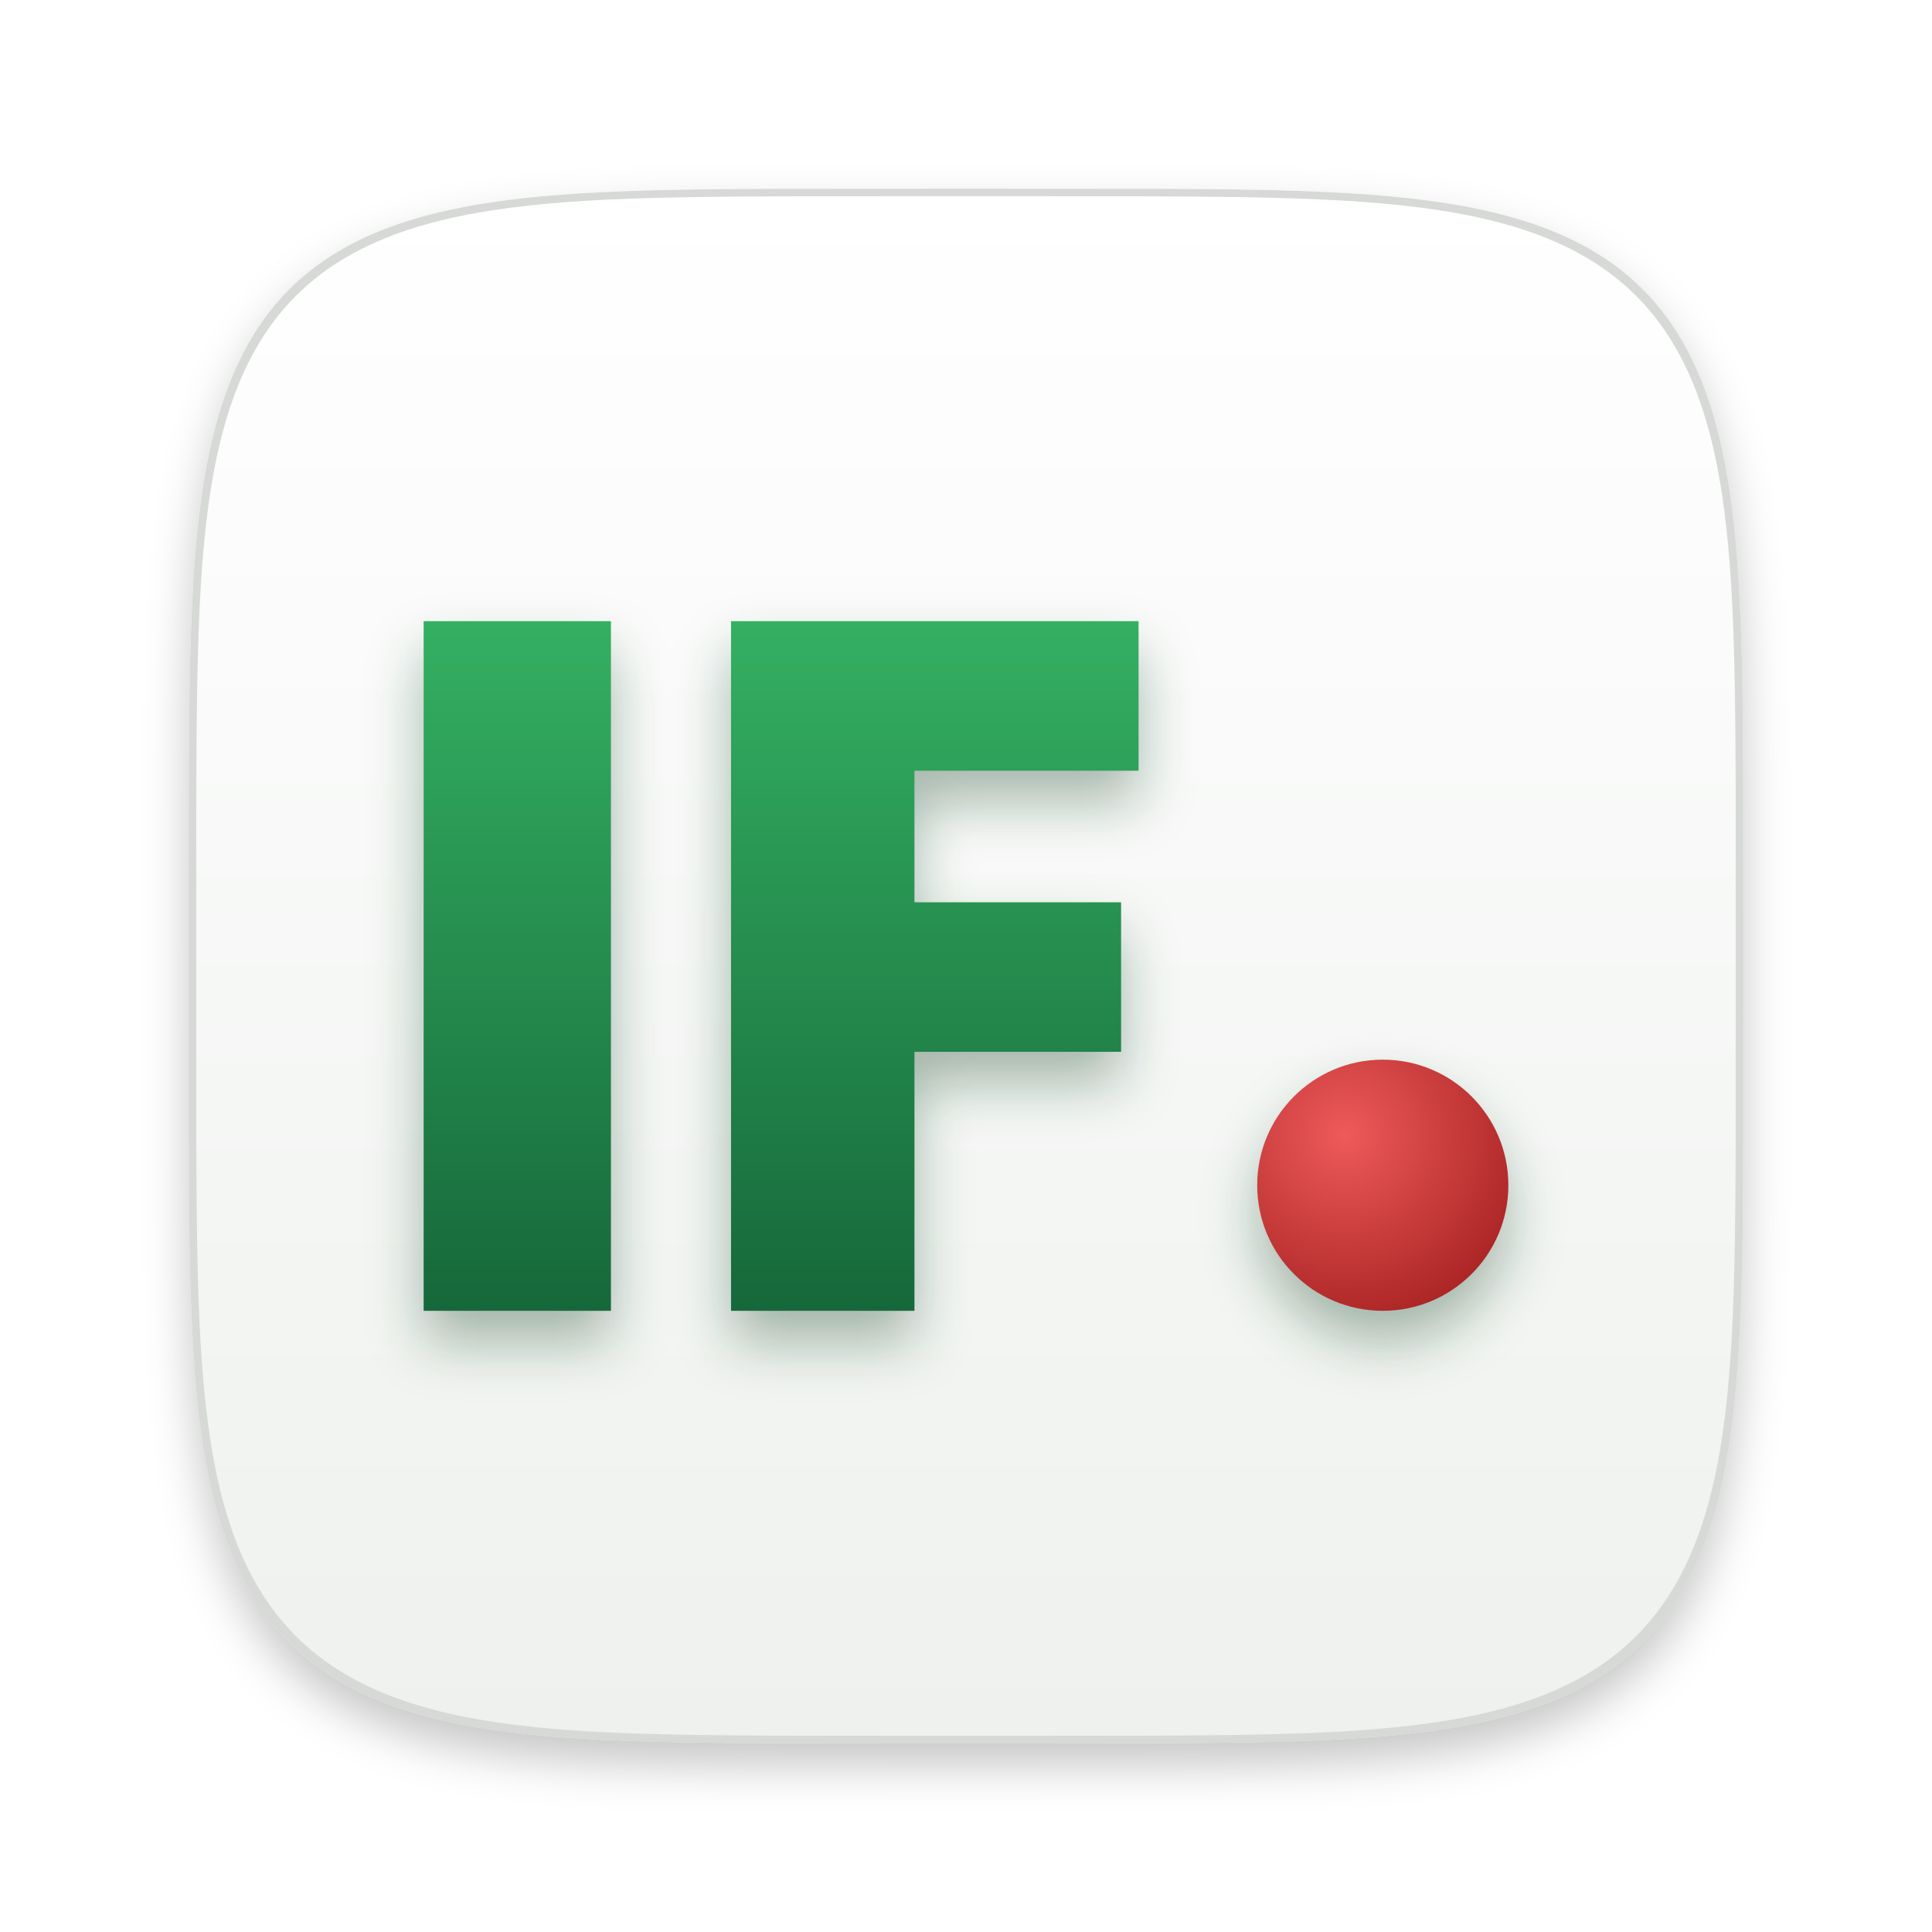
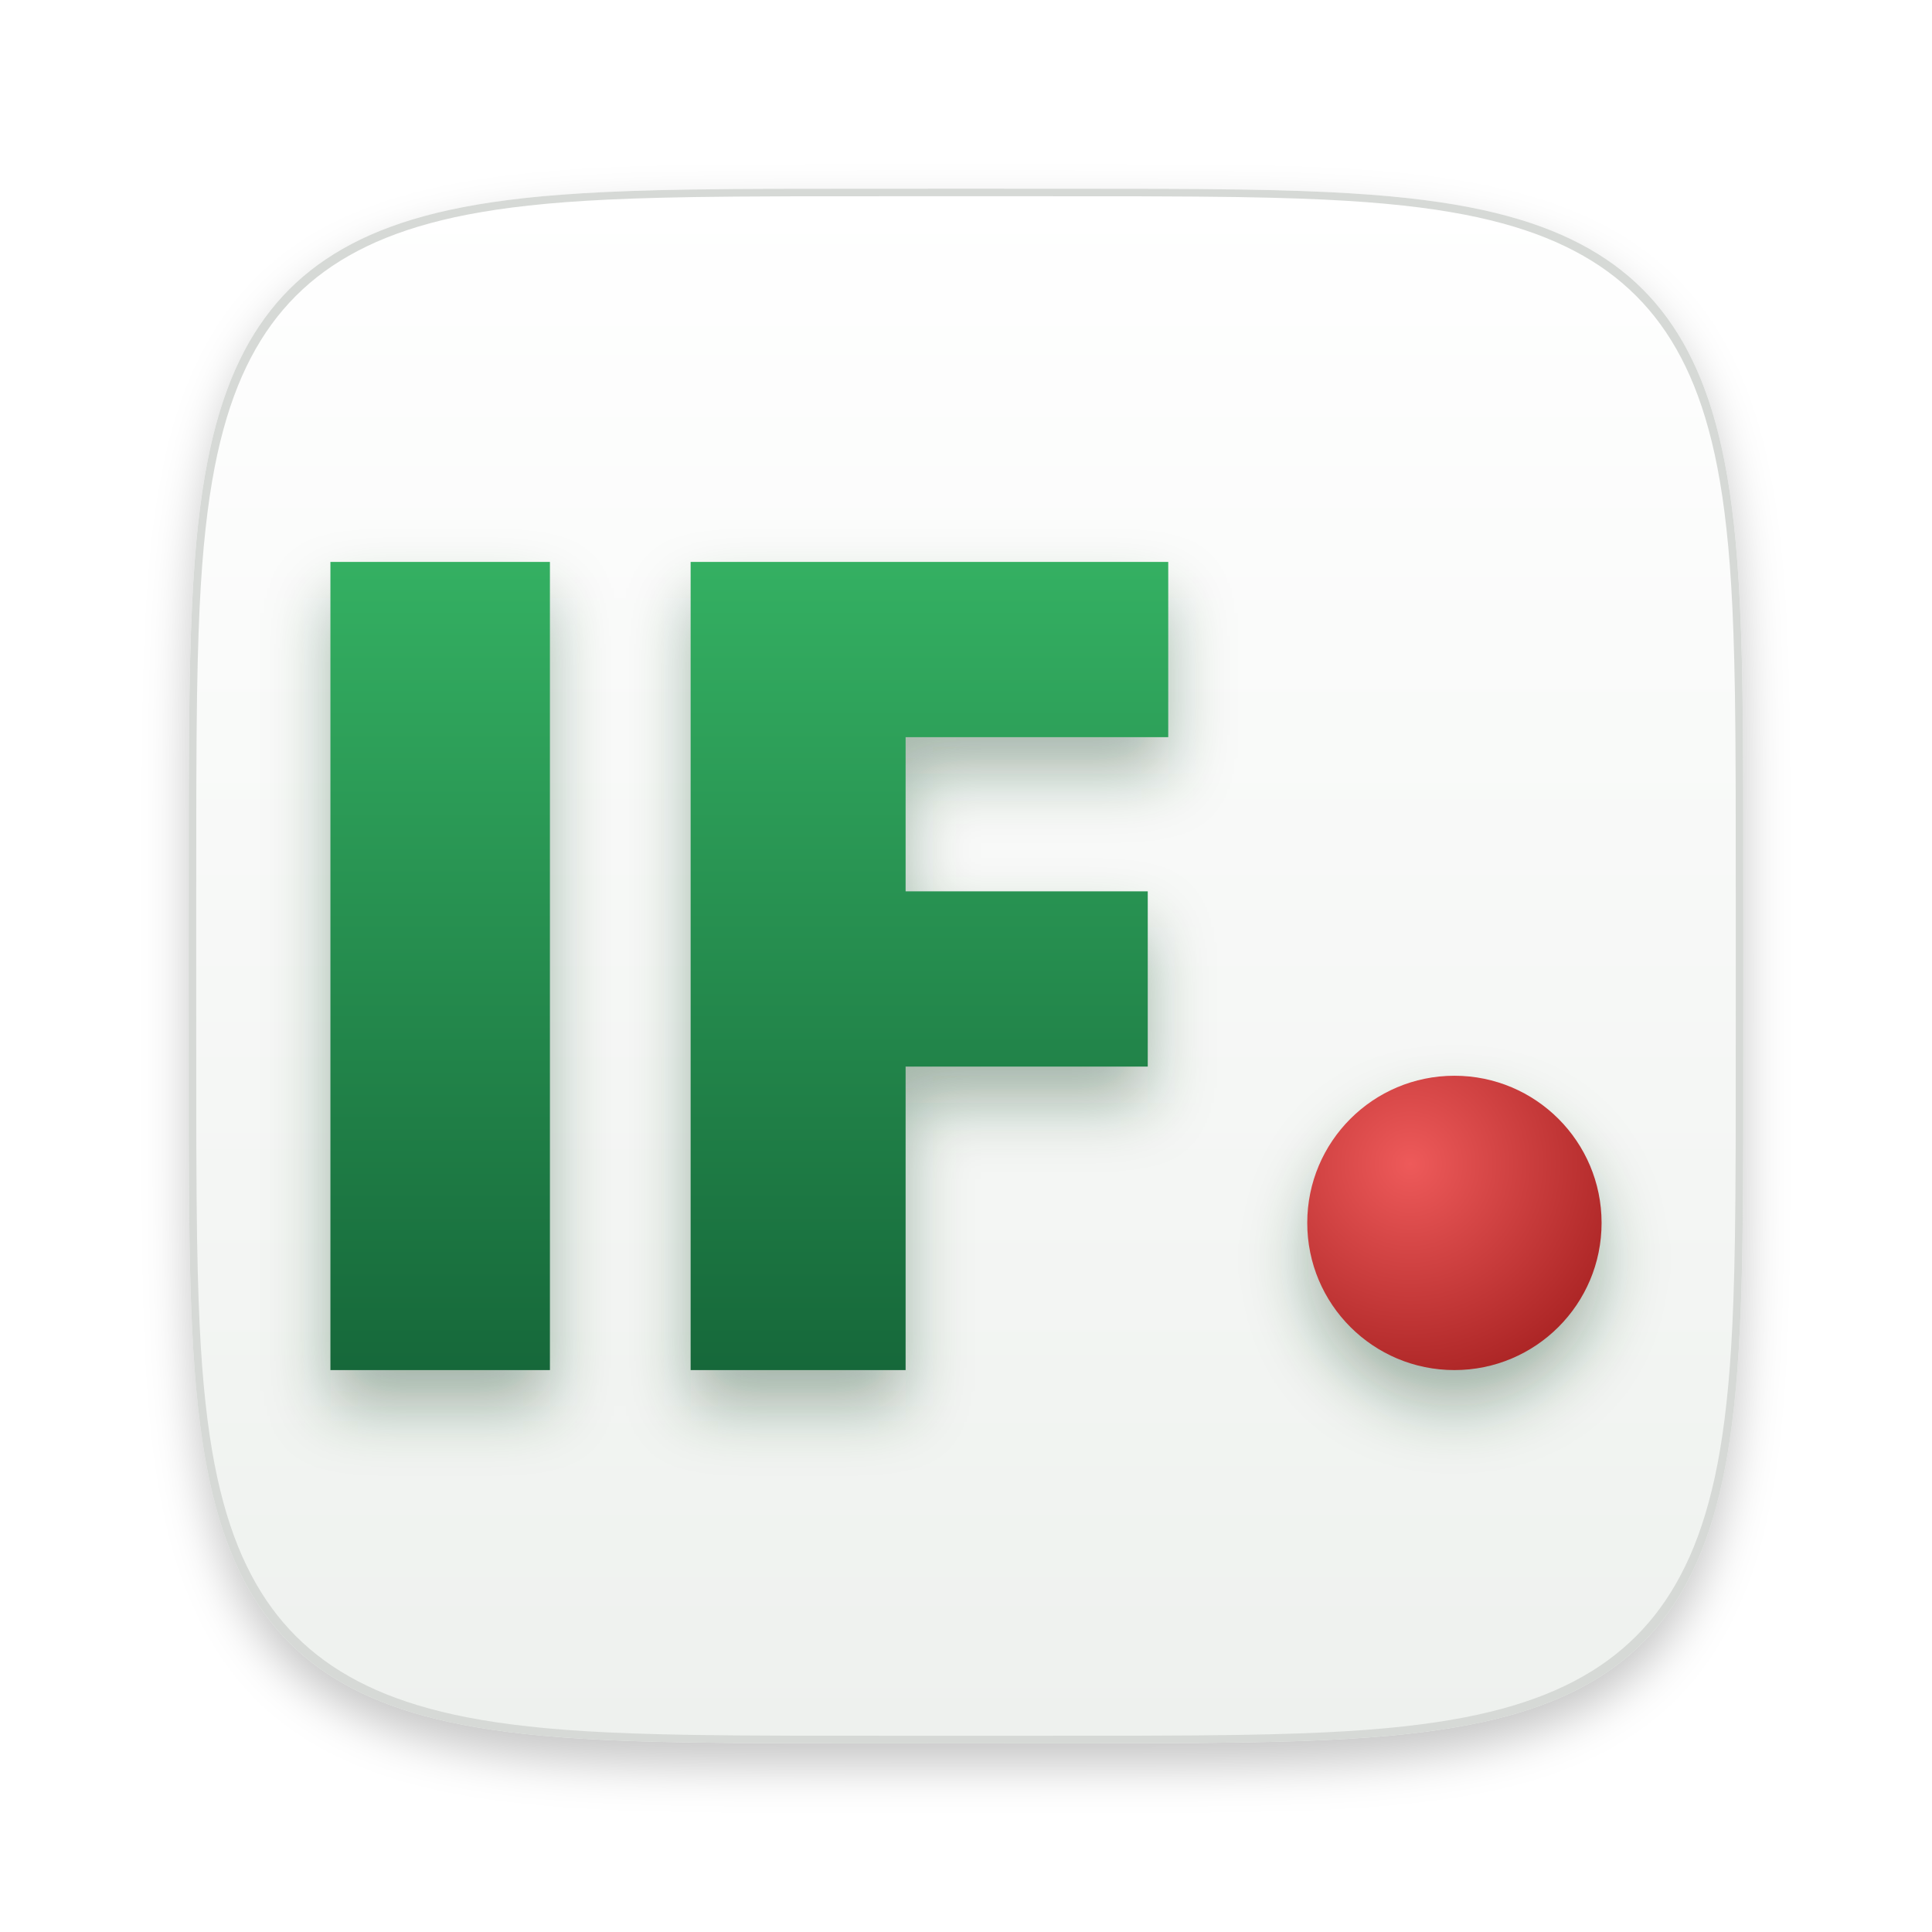
<svg xmlns="http://www.w3.org/2000/svg" viewBox="0 0 1024 1024" role="img">
  <defs>
    <filter id="f0" x="-50%" y="-50%" width="200%" height="200%">
      <feGaussianBlur stdDeviation="12" />
    </filter>
    <linearGradient id="p1" gradientUnits="userSpaceOnUse" x1="512" y1="100" x2="512" y2="924">
      <stop offset="0" stop-color="#FFFFFF" />
      <stop offset="1" stop-color="#EEF1EE" />
    </linearGradient>
    <filter id="f3" x="-50%" y="-50%" width="200%" height="200%">
-       <feGaussianBlur stdDeviation="14.34" />
+       <feGaussianBlur stdDeviation="16.8" />
    </filter>
-     <linearGradient id="p4" gradientUnits="userSpaceOnUse" x1="185.06" y1="329.24" x2="185.06" y2="694.76">
+     <linearGradient id="p4" gradientUnits="userSpaceOnUse" x1="128.87" y1="297.83" x2="128.87" y2="726.17">
      <stop offset="0" stop-color="#34B062" />
      <stop offset="1" stop-color="#16683A" />
    </linearGradient>
-     <radialGradient id="p5" gradientUnits="userSpaceOnUse" cx="712.93" cy="601.57" r="106.5">
+     <radialGradient id="p5" gradientUnits="userSpaceOnUse" cx="747.47" cy="616.97" r="124.8">
      <stop offset="0" stop-color="#EE5A5A" />
      <stop offset="1" stop-color="#A82222" />
    </radialGradient>
  </defs>
  <path fill="#000000" opacity="0.22" filter="url(#f0)" transform="translate(0 12)" d="M924 512L923.95 605.51L923.8 635.37L923.55 657.07L923.21 674.71L922.76 689.84L922.21 703.21L921.56 715.26L920.81 726.28L919.97 736.47L919.02 745.95L917.96 754.84L916.81 763.2L915.55 771.12L914.19 778.62L912.73 785.76L911.16 792.56L909.48 799.07L907.7 805.29L905.81 811.25L903.8 816.97L901.69 822.46L899.47 827.73L897.13 832.8L894.68 837.68L892.11 842.38L889.42 846.89L886.61 851.24L883.68 855.43L880.62 859.46L877.44 863.34L874.12 867.08L870.67 870.67L867.08 874.12L863.34 877.44L859.46 880.62L855.43 883.68L851.24 886.61L846.89 889.42L842.38 892.11L837.68 894.68L832.8 897.13L827.73 899.47L822.46 901.69L816.97 903.8L811.25 905.81L805.29 907.7L799.07 909.48L792.56 911.16L785.76 912.73L778.62 914.19L771.12 915.55L763.2 916.81L754.84 917.96L745.95 919.02L736.47 919.97L726.28 920.81L715.26 921.56L703.21 922.21L689.84 922.76L674.71 923.21L657.07 923.55L635.37 923.8L605.51 923.95L512 924L418.49 923.95L388.63 923.8L366.93 923.55L349.29 923.21L334.16 922.76L320.79 922.21L308.74 921.56L297.72 920.81L287.53 919.97L278.05 919.02L269.16 917.96L260.8 916.81L252.88 915.55L245.38 914.19L238.24 912.73L231.44 911.16L224.93 909.48L218.71 907.7L212.75 905.81L207.03 903.8L201.54 901.69L196.27 899.47L191.2 897.13L186.32 894.68L181.62 892.11L177.11 889.42L172.76 886.61L168.57 883.68L164.54 880.62L160.66 877.44L156.92 874.12L153.33 870.67L149.88 867.08L146.56 863.34L143.38 859.46L140.32 855.43L137.39 851.24L134.58 846.89L131.89 842.38L129.32 837.68L126.87 832.8L124.53 827.73L122.31 822.46L120.2 816.97L118.19 811.25L116.3 805.29L114.52 799.07L112.84 792.56L111.27 785.76L109.81 778.62L108.45 771.12L107.19 763.2L106.04 754.84L104.98 745.95L104.03 736.47L103.19 726.28L102.44 715.26L101.79 703.21L101.24 689.84L100.79 674.71L100.45 657.07L100.2 635.37L100.05 605.51L100 512L100.05 418.49L100.2 388.63L100.45 366.93L100.79 349.29L101.24 334.16L101.79 320.79L102.44 308.74L103.19 297.72L104.03 287.53L104.98 278.05L106.04 269.16L107.19 260.8L108.45 252.88L109.81 245.38L111.27 238.24L112.84 231.44L114.52 224.93L116.3 218.71L118.19 212.75L120.2 207.03L122.31 201.54L124.53 196.27L126.87 191.2L129.32 186.32L131.89 181.62L134.58 177.11L137.39 172.76L140.32 168.57L143.38 164.54L146.56 160.66L149.88 156.92L153.33 153.33L156.92 149.88L160.66 146.56L164.54 143.38L168.57 140.32L172.76 137.39L177.11 134.58L181.62 131.89L186.32 129.32L191.2 126.87L196.27 124.53L201.54 122.31L207.03 120.2L212.75 118.19L218.71 116.3L224.93 114.52L231.44 112.84L238.24 111.27L245.38 109.81L252.88 108.45L260.8 107.19L269.16 106.04L278.05 104.98L287.53 104.03L297.72 103.19L308.74 102.44L320.79 101.79L334.16 101.24L349.29 100.79L366.93 100.45L388.63 100.2L418.49 100.05L512 100L605.51 100.05L635.37 100.2L657.07 100.45L674.71 100.79L689.84 101.24L703.21 101.79L715.26 102.44L726.28 103.19L736.47 104.03L745.95 104.98L754.84 106.04L763.2 107.19L771.12 108.45L778.62 109.81L785.76 111.27L792.56 112.84L799.07 114.52L805.29 116.3L811.25 118.19L816.97 120.2L822.46 122.31L827.73 124.53L832.8 126.87L837.68 129.32L842.38 131.89L846.89 134.58L851.24 137.39L855.43 140.32L859.46 143.38L863.34 146.56L867.08 149.88L870.67 153.33L874.12 156.92L877.44 160.66L880.62 164.54L883.68 168.57L886.61 172.76L889.42 177.11L892.11 181.62L894.68 186.32L897.13 191.2L899.47 196.27L901.69 201.54L903.8 207.03L905.81 212.75L907.7 218.71L909.48 224.93L911.16 231.44L912.73 238.24L914.19 245.38L915.55 252.88L916.81 260.8L917.96 269.16L919.02 278.05L919.97 287.53L920.81 297.72L921.56 308.74L922.21 320.79L922.76 334.16L923.21 349.29L923.55 366.93L923.8 388.63L923.95 418.49Z" />
  <path fill="url(#p1)" d="M924 512L923.95 605.51L923.8 635.37L923.55 657.07L923.21 674.71L922.76 689.84L922.21 703.21L921.56 715.26L920.81 726.28L919.97 736.47L919.02 745.95L917.96 754.84L916.81 763.2L915.55 771.12L914.19 778.62L912.73 785.76L911.16 792.56L909.48 799.07L907.7 805.29L905.81 811.25L903.8 816.97L901.69 822.46L899.47 827.73L897.13 832.8L894.68 837.68L892.11 842.38L889.42 846.89L886.61 851.24L883.68 855.43L880.62 859.46L877.44 863.34L874.12 867.08L870.67 870.67L867.08 874.12L863.34 877.44L859.46 880.62L855.43 883.68L851.24 886.61L846.89 889.42L842.38 892.11L837.68 894.68L832.8 897.13L827.73 899.47L822.46 901.69L816.97 903.8L811.25 905.81L805.29 907.7L799.07 909.48L792.56 911.16L785.76 912.73L778.62 914.19L771.12 915.55L763.2 916.81L754.84 917.96L745.95 919.02L736.47 919.97L726.28 920.81L715.26 921.56L703.21 922.21L689.84 922.76L674.71 923.21L657.07 923.55L635.37 923.8L605.51 923.95L512 924L418.49 923.95L388.63 923.8L366.93 923.55L349.29 923.21L334.16 922.76L320.79 922.21L308.74 921.56L297.72 920.81L287.53 919.97L278.05 919.02L269.16 917.96L260.8 916.81L252.88 915.55L245.38 914.19L238.24 912.73L231.44 911.16L224.93 909.48L218.71 907.7L212.75 905.81L207.03 903.8L201.54 901.69L196.27 899.47L191.2 897.13L186.32 894.68L181.62 892.11L177.11 889.42L172.76 886.61L168.57 883.68L164.54 880.62L160.66 877.44L156.92 874.12L153.33 870.67L149.88 867.08L146.56 863.34L143.38 859.46L140.32 855.43L137.39 851.24L134.58 846.89L131.89 842.38L129.32 837.68L126.87 832.8L124.53 827.73L122.31 822.46L120.2 816.97L118.19 811.25L116.3 805.29L114.52 799.07L112.84 792.56L111.27 785.76L109.81 778.62L108.45 771.12L107.19 763.2L106.04 754.84L104.98 745.95L104.03 736.47L103.19 726.28L102.44 715.26L101.79 703.21L101.24 689.84L100.79 674.71L100.45 657.07L100.2 635.37L100.05 605.51L100 512L100.05 418.49L100.2 388.63L100.45 366.93L100.79 349.29L101.24 334.16L101.79 320.79L102.44 308.74L103.19 297.72L104.03 287.53L104.98 278.05L106.04 269.16L107.19 260.8L108.45 252.88L109.81 245.38L111.27 238.24L112.84 231.44L114.52 224.93L116.3 218.71L118.19 212.75L120.2 207.03L122.31 201.54L124.53 196.27L126.87 191.2L129.32 186.32L131.89 181.62L134.58 177.11L137.39 172.76L140.32 168.57L143.38 164.54L146.56 160.66L149.88 156.92L153.33 153.33L156.92 149.88L160.66 146.56L164.54 143.38L168.57 140.32L172.76 137.39L177.11 134.58L181.62 131.89L186.32 129.32L191.2 126.87L196.27 124.53L201.54 122.31L207.03 120.2L212.75 118.19L218.71 116.3L224.93 114.52L231.44 112.84L238.24 111.27L245.38 109.81L252.88 108.45L260.8 107.19L269.16 106.04L278.05 104.98L287.53 104.03L297.72 103.19L308.74 102.44L320.79 101.79L334.16 101.24L349.29 100.79L366.93 100.45L388.63 100.2L418.49 100.05L512 100L605.51 100.05L635.37 100.2L657.07 100.45L674.71 100.79L689.84 101.24L703.21 101.79L715.26 102.44L726.28 103.19L736.47 104.03L745.95 104.98L754.84 106.04L763.2 107.19L771.12 108.45L778.62 109.81L785.76 111.27L792.56 112.84L799.07 114.52L805.29 116.3L811.25 118.19L816.97 120.2L822.46 122.31L827.73 124.53L832.8 126.87L837.68 129.32L842.38 131.89L846.89 134.58L851.24 137.39L855.43 140.32L859.46 143.38L863.34 146.56L867.08 149.88L870.67 153.33L874.12 156.92L877.44 160.66L880.62 164.54L883.68 168.57L886.61 172.76L889.42 177.11L892.11 181.62L894.68 186.32L897.13 191.2L899.47 196.27L901.69 201.54L903.8 207.03L905.81 212.75L907.7 218.71L909.48 224.93L911.16 231.44L912.73 238.24L914.19 245.38L915.55 252.88L916.81 260.8L917.96 269.16L919.02 278.05L919.97 287.53L920.81 297.72L921.56 308.74L922.21 320.79L922.76 334.16L923.21 349.29L923.55 366.93L923.8 388.63L923.95 418.49Z" />
  <path fill="#D6D9D6" d="M924 512L923.95 605.51L923.8 635.37L923.55 657.07L923.21 674.71L922.76 689.84L922.21 703.21L921.56 715.26L920.81 726.28L919.97 736.47L919.02 745.95L917.96 754.84L916.81 763.2L915.55 771.12L914.19 778.62L912.73 785.76L911.16 792.56L909.48 799.07L907.7 805.29L905.81 811.25L903.8 816.97L901.69 822.46L899.47 827.73L897.13 832.8L894.68 837.68L892.11 842.38L889.42 846.89L886.61 851.24L883.68 855.43L880.62 859.46L877.44 863.34L874.12 867.08L870.67 870.67L867.08 874.12L863.34 877.44L859.46 880.62L855.43 883.68L851.24 886.61L846.89 889.42L842.38 892.11L837.68 894.68L832.8 897.13L827.73 899.47L822.46 901.69L816.97 903.8L811.25 905.81L805.29 907.7L799.07 909.48L792.56 911.16L785.76 912.73L778.62 914.19L771.12 915.55L763.2 916.81L754.84 917.96L745.95 919.02L736.47 919.97L726.28 920.81L715.26 921.56L703.21 922.21L689.84 922.76L674.71 923.21L657.07 923.55L635.37 923.8L605.51 923.95L512 924L418.49 923.95L388.63 923.8L366.93 923.55L349.29 923.21L334.16 922.76L320.79 922.21L308.74 921.56L297.72 920.81L287.53 919.97L278.05 919.02L269.16 917.96L260.8 916.81L252.88 915.55L245.38 914.19L238.24 912.73L231.44 911.16L224.93 909.48L218.71 907.7L212.75 905.81L207.03 903.8L201.54 901.69L196.27 899.47L191.2 897.13L186.32 894.68L181.62 892.11L177.11 889.42L172.76 886.61L168.57 883.68L164.54 880.62L160.66 877.44L156.92 874.12L153.33 870.67L149.88 867.08L146.56 863.34L143.38 859.46L140.32 855.43L137.39 851.24L134.58 846.89L131.89 842.38L129.32 837.68L126.87 832.8L124.53 827.73L122.31 822.46L120.2 816.97L118.19 811.25L116.3 805.29L114.52 799.07L112.84 792.56L111.27 785.76L109.81 778.62L108.45 771.12L107.19 763.2L106.04 754.84L104.98 745.95L104.03 736.47L103.19 726.28L102.44 715.26L101.79 703.21L101.24 689.84L100.79 674.71L100.45 657.07L100.2 635.37L100.05 605.51L100 512L100.05 418.49L100.2 388.63L100.45 366.93L100.79 349.29L101.24 334.16L101.79 320.79L102.44 308.74L103.19 297.72L104.03 287.53L104.98 278.05L106.04 269.16L107.19 260.8L108.45 252.88L109.81 245.38L111.27 238.24L112.84 231.44L114.52 224.93L116.3 218.71L118.19 212.75L120.2 207.03L122.31 201.54L124.53 196.27L126.87 191.2L129.32 186.32L131.89 181.62L134.58 177.11L137.39 172.76L140.32 168.57L143.38 164.54L146.56 160.66L149.88 156.92L153.33 153.33L156.92 149.88L160.66 146.56L164.54 143.38L168.57 140.32L172.76 137.39L177.11 134.58L181.62 131.89L186.32 129.32L191.2 126.87L196.27 124.53L201.54 122.31L207.03 120.2L212.75 118.19L218.71 116.3L224.93 114.52L231.44 112.84L238.24 111.27L245.38 109.81L252.88 108.45L260.8 107.19L269.16 106.04L278.05 104.98L287.53 104.03L297.72 103.19L308.74 102.44L320.79 101.79L334.16 101.24L349.29 100.79L366.93 100.45L388.63 100.2L418.49 100.05L512 100L605.51 100.05L635.37 100.2L657.07 100.45L674.71 100.79L689.84 101.24L703.21 101.79L715.26 102.44L726.28 103.19L736.47 104.03L745.95 104.98L754.84 106.04L763.2 107.19L771.12 108.45L778.62 109.81L785.76 111.27L792.56 112.84L799.07 114.52L805.29 116.3L811.25 118.19L816.97 120.2L822.46 122.31L827.73 124.53L832.8 126.87L837.68 129.32L842.38 131.89L846.89 134.58L851.24 137.39L855.43 140.32L859.46 143.38L863.34 146.56L867.08 149.88L870.67 153.33L874.12 156.92L877.44 160.66L880.62 164.54L883.68 168.57L886.61 172.76L889.42 177.11L892.11 181.62L894.68 186.32L897.13 191.2L899.47 196.27L901.69 201.54L903.8 207.03L905.81 212.75L907.7 218.71L909.48 224.93L911.16 231.44L912.73 238.24L914.19 245.38L915.55 252.88L916.81 260.8L917.96 269.16L919.02 278.05L919.97 287.53L920.81 297.72L921.56 308.74L922.21 320.79L922.76 334.16L923.21 349.29L923.55 366.93L923.8 388.63L923.95 418.49ZM920 512L919.95 419.4L919.8 389.83L919.56 368.34L919.21 350.87L918.77 335.89L918.23 322.65L917.59 310.71L916.85 299.8L916.01 289.71L915.06 280.32L914.02 271.52L912.88 263.23L911.63 255.4L910.29 247.97L908.84 240.9L907.28 234.16L905.62 227.72L903.86 221.56L901.98 215.66L900 209.99L897.91 204.56L895.71 199.33L893.39 194.31L890.96 189.48L888.42 184.83L885.76 180.36L882.98 176.05L880.07 171.9L877.05 167.91L873.89 164.07L870.6 160.37L867.18 156.82L863.63 153.4L859.93 150.11L856.09 146.95L852.1 143.93L847.95 141.02L843.64 138.24L839.17 135.58L834.52 133.04L829.69 130.61L824.67 128.29L819.44 126.09L814.01 124L808.34 122.02L802.44 120.14L796.28 118.38L789.84 116.72L783.1 115.16L776.03 113.71L768.6 112.37L760.77 111.12L752.48 109.98L743.68 108.94L734.29 107.99L724.2 107.15L713.29 106.41L701.35 105.77L688.11 105.23L673.13 104.79L655.66 104.44L634.17 104.2L604.6 104.05L512 104L419.4 104.05L389.83 104.2L368.34 104.44L350.87 104.79L335.89 105.23L322.65 105.77L310.71 106.41L299.8 107.15L289.71 107.99L280.32 108.94L271.52 109.98L263.23 111.12L255.4 112.37L247.97 113.71L240.9 115.16L234.16 116.72L227.72 118.38L221.56 120.14L215.66 122.02L209.99 124L204.56 126.09L199.33 128.29L194.31 130.61L189.48 133.04L184.83 135.58L180.36 138.24L176.05 141.02L171.9 143.93L167.91 146.95L164.07 150.11L160.37 153.4L156.82 156.82L153.4 160.37L150.11 164.07L146.95 167.91L143.93 171.9L141.02 176.05L138.24 180.36L135.58 184.83L133.04 189.48L130.61 194.31L128.29 199.33L126.09 204.56L124 209.99L122.02 215.66L120.14 221.56L118.38 227.72L116.72 234.16L115.16 240.9L113.71 247.97L112.37 255.4L111.12 263.23L109.98 271.52L108.94 280.32L107.99 289.71L107.15 299.8L106.41 310.71L105.77 322.65L105.23 335.89L104.79 350.87L104.44 368.34L104.2 389.83L104.05 419.4L104 512L104.05 604.6L104.2 634.17L104.44 655.66L104.79 673.13L105.23 688.11L105.77 701.35L106.41 713.29L107.15 724.2L107.99 734.29L108.94 743.68L109.98 752.48L111.12 760.77L112.37 768.6L113.71 776.03L115.16 783.1L116.72 789.84L118.38 796.28L120.14 802.44L122.02 808.34L124 814.01L126.09 819.44L128.29 824.67L130.61 829.69L133.04 834.52L135.58 839.17L138.24 843.64L141.02 847.95L143.93 852.1L146.95 856.09L150.11 859.93L153.4 863.63L156.82 867.18L160.37 870.6L164.07 873.89L167.91 877.05L171.9 880.07L176.05 882.98L180.36 885.76L184.83 888.42L189.48 890.96L194.31 893.39L199.33 895.71L204.56 897.91L209.99 900L215.66 901.98L221.56 903.86L227.72 905.62L234.16 907.28L240.9 908.84L247.97 910.29L255.4 911.63L263.23 912.88L271.52 914.02L280.32 915.06L289.71 916.01L299.8 916.85L310.71 917.59L322.65 918.23L335.89 918.77L350.87 919.21L368.34 919.56L389.83 919.8L419.4 919.95L512 920L604.6 919.95L634.17 919.8L655.66 919.56L673.13 919.21L688.11 918.77L701.35 918.23L713.29 917.59L724.2 916.85L734.29 916.01L743.68 915.06L752.48 914.02L760.77 912.88L768.6 911.63L776.03 910.29L783.1 908.84L789.84 907.28L796.28 905.62L802.44 903.86L808.34 901.98L814.01 900L819.44 897.91L824.67 895.71L829.69 893.39L834.52 890.96L839.17 888.42L843.64 885.76L847.95 882.98L852.1 880.07L856.09 877.05L859.93 873.89L863.63 870.6L867.18 867.18L870.6 863.63L873.89 859.93L877.05 856.09L880.07 852.1L882.98 847.95L885.76 843.64L888.42 839.17L890.96 834.52L893.39 829.69L895.71 824.67L897.91 819.44L900 814.01L901.98 808.34L903.86 802.44L905.62 796.28L907.28 789.84L908.84 783.1L910.29 776.03L911.63 768.6L912.88 760.77L914.02 752.48L915.06 743.68L916.01 734.29L916.85 724.2L917.59 713.29L918.23 701.35L918.77 688.11L919.21 673.13L919.56 655.66L919.8 634.17L919.95 604.6Z" />
-   <path fill="#0B3D1C" opacity="0.35" filter="url(#f3)" transform="translate(0 16.38)" d="M224.54 694.76V329.24H323.81V694.76ZM484.68 694.76H387.46V329.24H603.47V408.5H484.68V478.23H594.2V557.49H484.68ZM666.34 628.2A66.56 66.56 0 1 0 799.46 628.2A66.56 66.56 0 1 0 666.34 628.2Z" />
-   <path fill="url(#p4)" d="M224.54 694.76V329.24H323.81V694.76ZM484.68 694.76H387.46V329.24H603.47V408.5H484.68V478.23H594.2V557.49H484.68Z" />
-   <path fill="url(#p5)" d="M666.34 628.2A66.56 66.56 0 1 0 799.46 628.2A66.56 66.56 0 1 0 666.34 628.2Z" />
+   <path fill="#0B3D1C" opacity="0.35" filter="url(#f3)" transform="translate(0 19.2)" d="M175.13 726.17V297.83H291.47V726.17ZM479.99 726.17H366.05V297.83H619.19V390.71H479.99V472.43H608.33V565.31H479.99ZM692.87 648.17A78 78 0 1 0 848.87 648.17A78 78 0 1 0 692.87 648.17Z" />
+   <path fill="url(#p4)" d="M175.13 726.17V297.83H291.47V726.17ZM479.99 726.17H366.05V297.83H619.19V390.71H479.99V472.43H608.33V565.31H479.99Z" />
+   <path fill="url(#p5)" d="M692.87 648.17A78 78 0 1 0 848.87 648.17A78 78 0 1 0 692.87 648.17Z" />
</svg>
